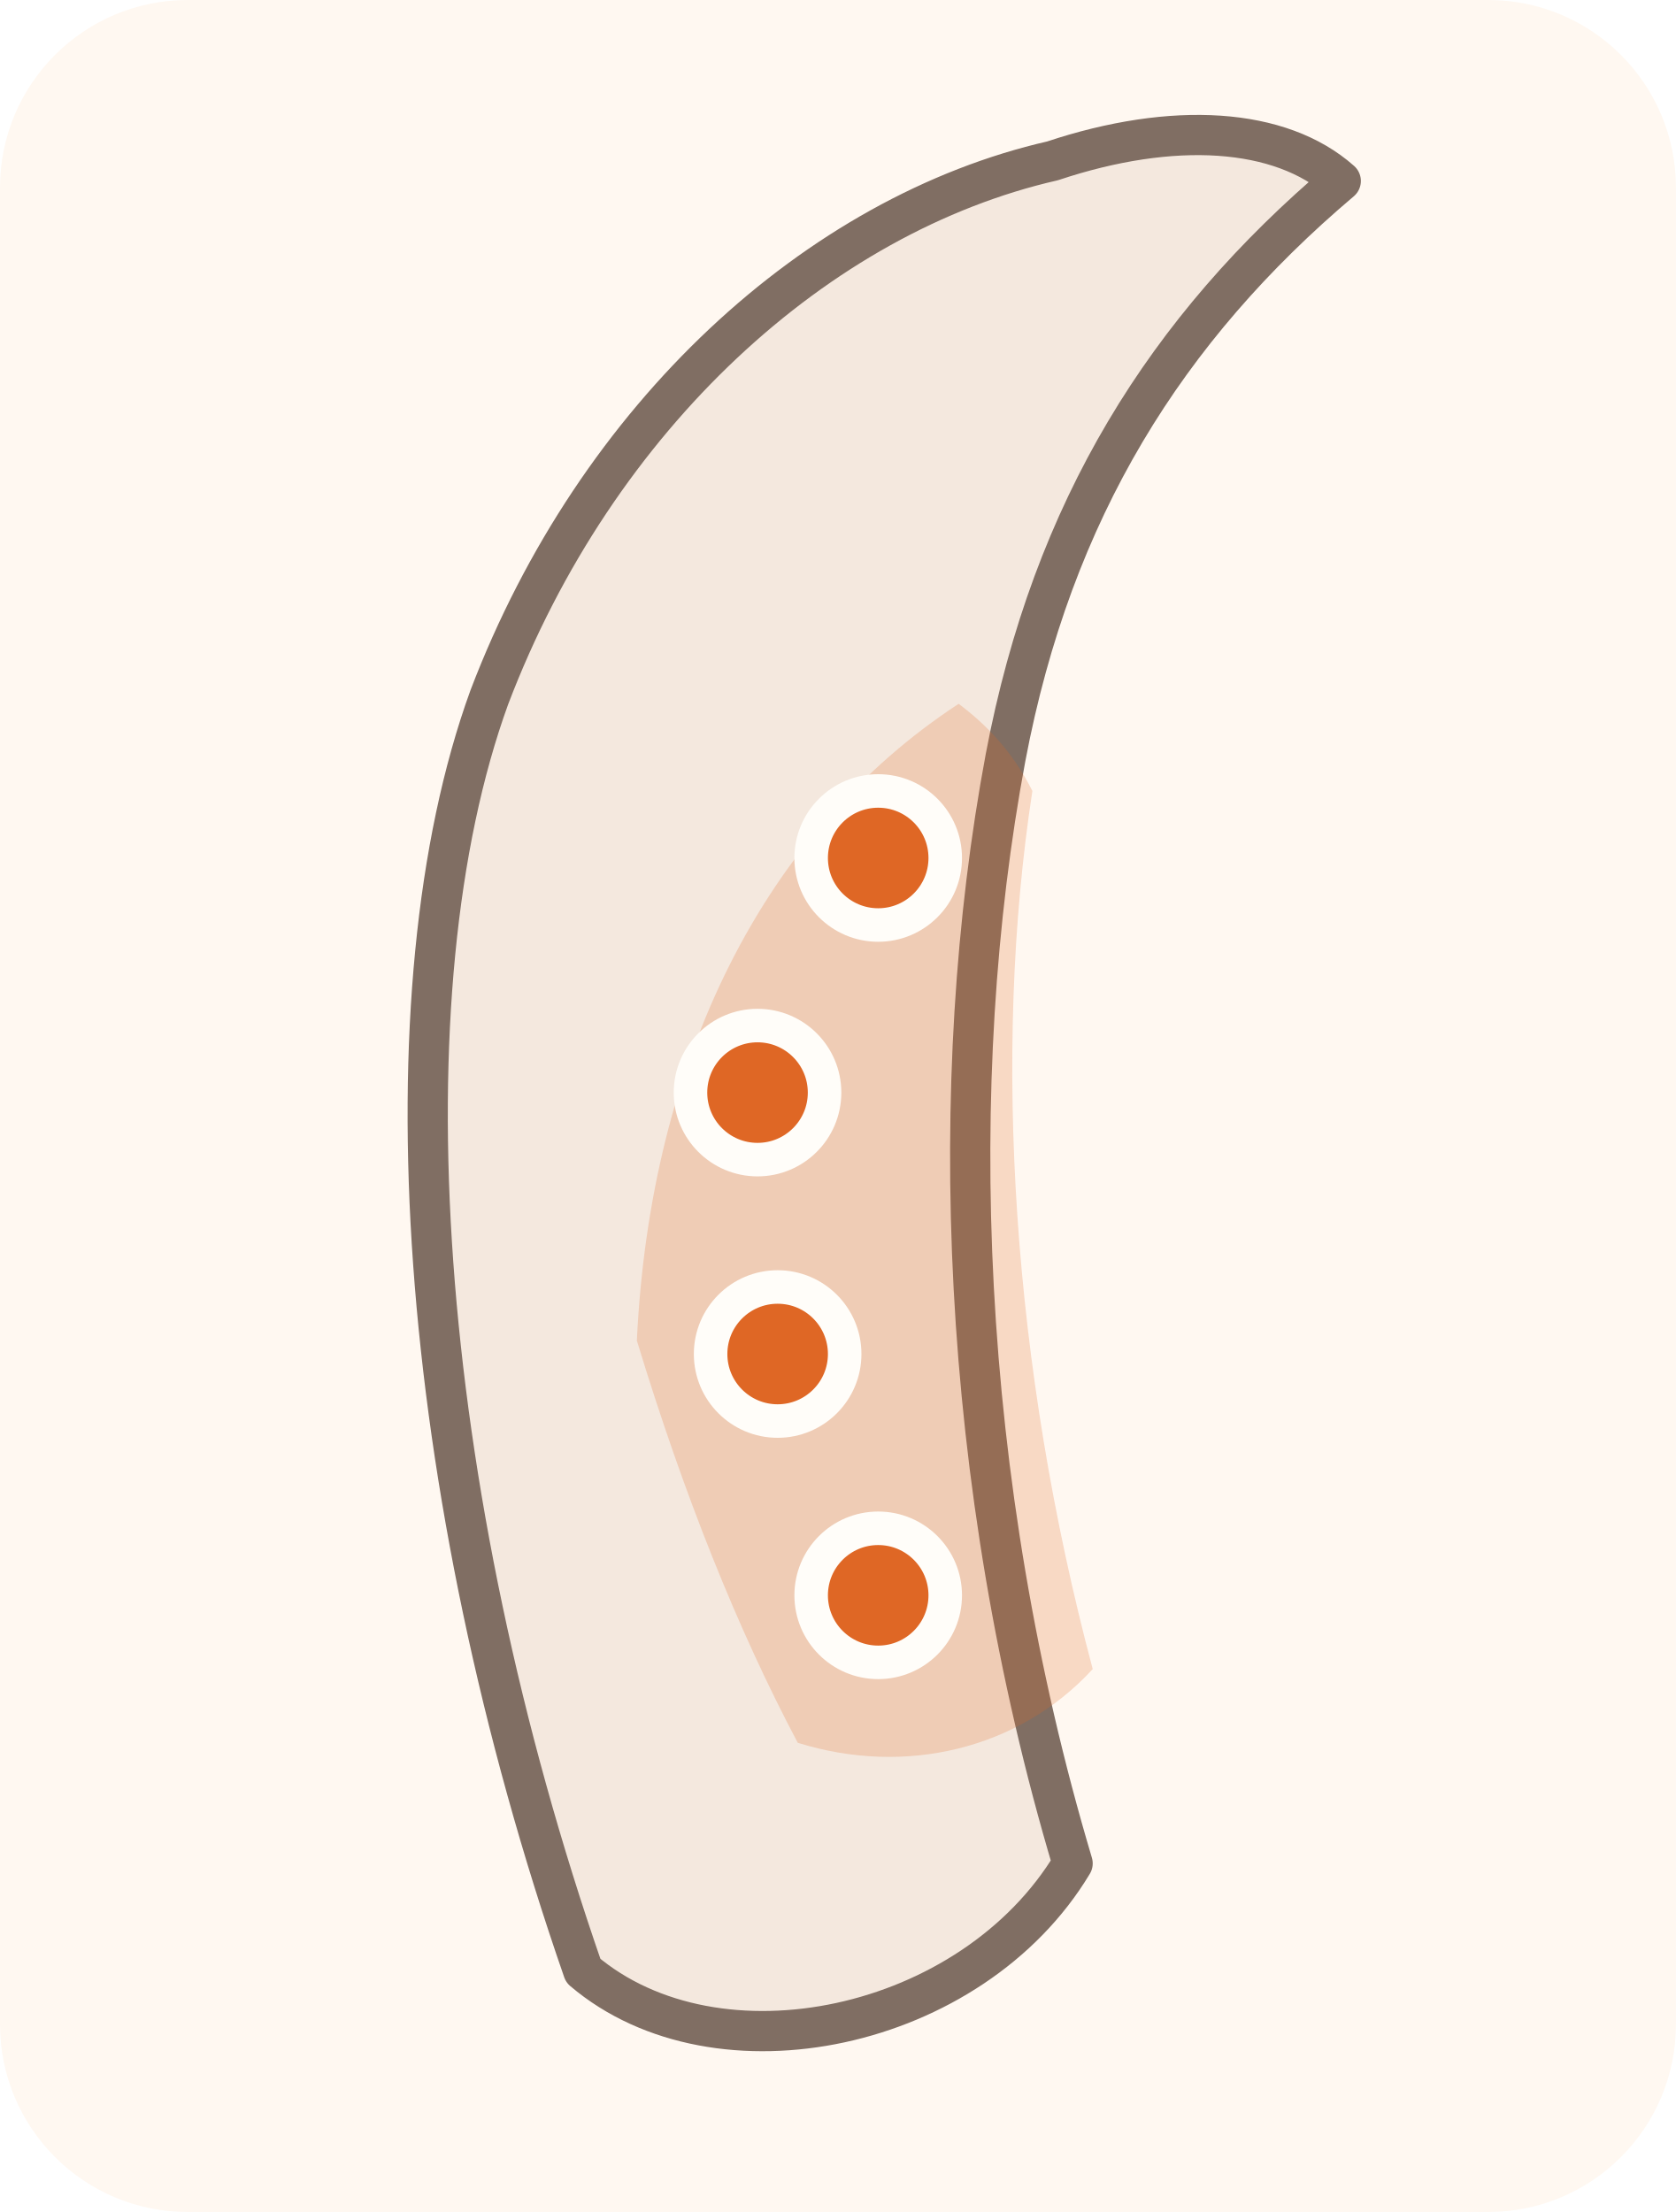
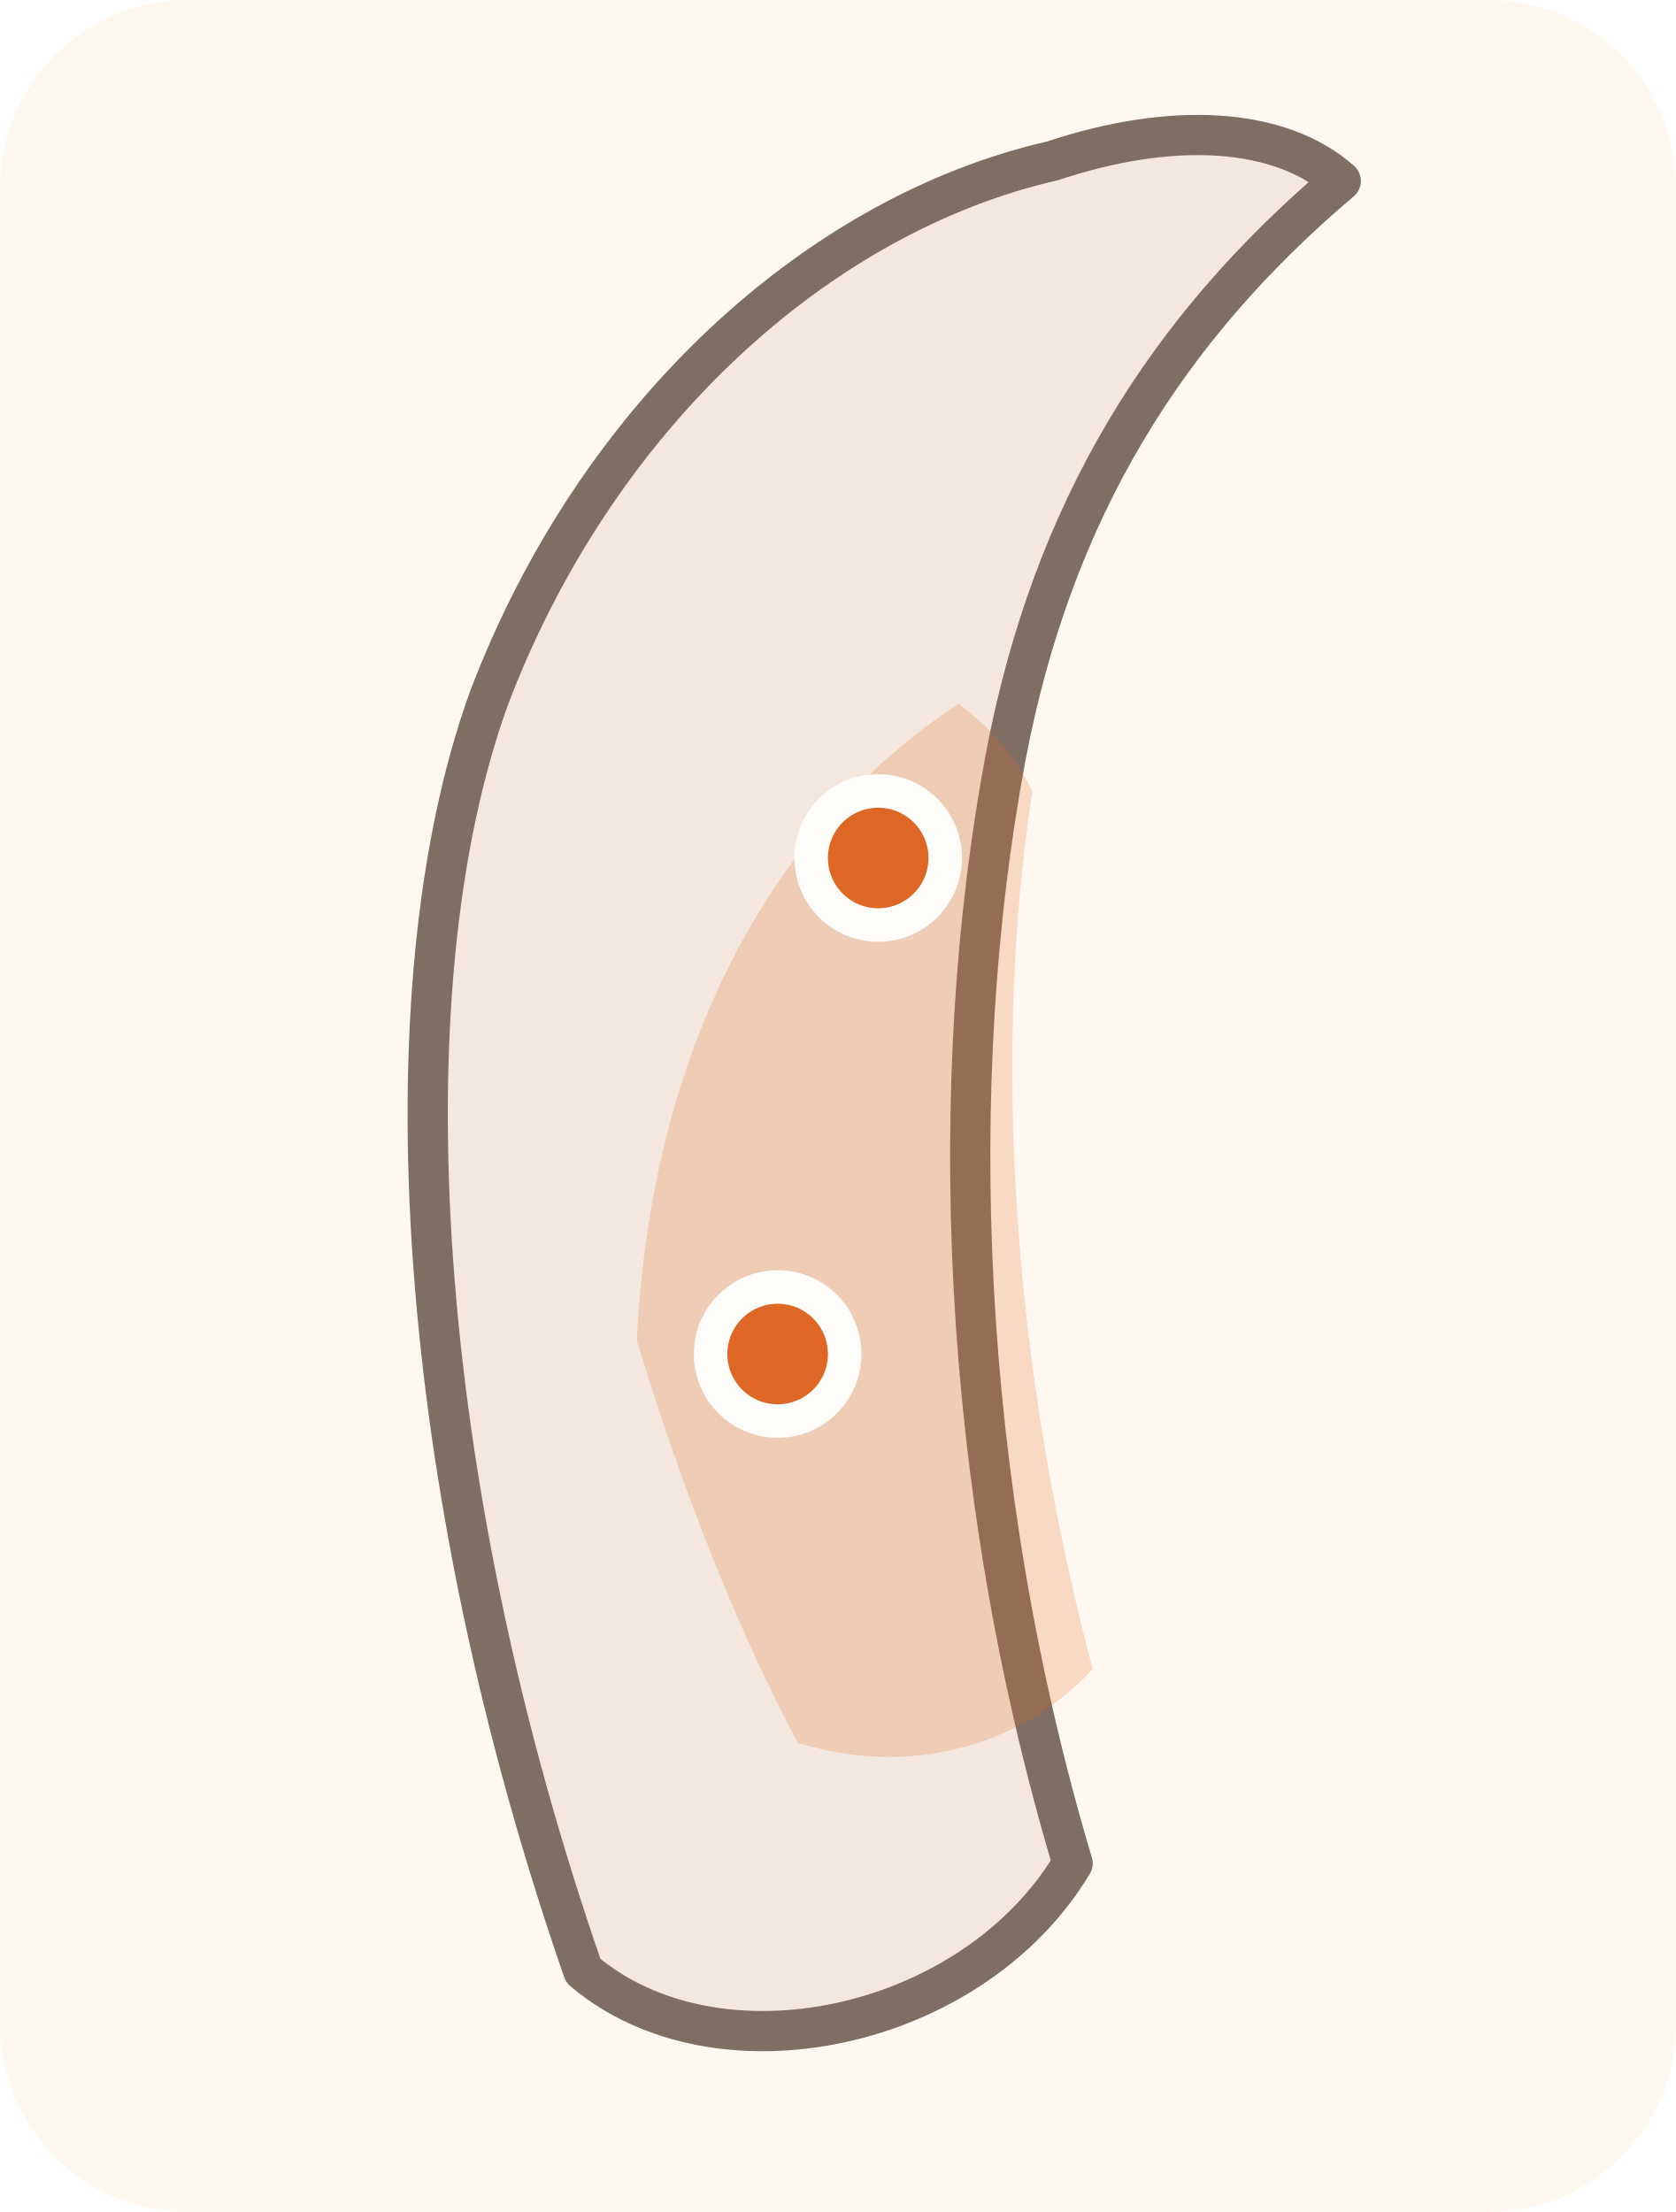
<svg xmlns="http://www.w3.org/2000/svg" viewBox="0 0 250 330" role="img" aria-label="Pontos de aplicação no braço esquerdo">
  <rect width="250" height="330" rx="28" fill="#FFF8F1" />
  <path d="M157 24c-35 8-68 38-84 80-16 44-11 118 14 190 20 17 58 9 73-16-17-57-19-117-10-165 7-37 24-64 50-86-9-8-25-9-43-3Z" fill="#F4E8DE" stroke="#806E63" stroke-width="6" stroke-linejoin="round" />
  <path d="M143 105c-29 19-46 53-48 95 7 23 15 43 24 60 16 5 33 1 44-11-12-45-15-92-9-131-3-6-7-10-11-13Z" fill="#DF6725" opacity=".22" />
  <g fill="#DF6725" stroke="#FFFDF9" stroke-width="5">
-     <circle cx="131" cy="128" r="10" />
-     <circle cx="113" cy="163" r="10" />
-     <circle cx="116" cy="202" r="10" />
-     <circle cx="131" cy="238" r="10" />
+     <g id="arm_left_posterior_upper">
+       <circle cx="131" cy="128" r="10" />
+     </g>
+     <g id="arm_left_posterior_lower">
+       <circle cx="116" cy="202" r="10" />
+     </g>
  </g>
</svg>
